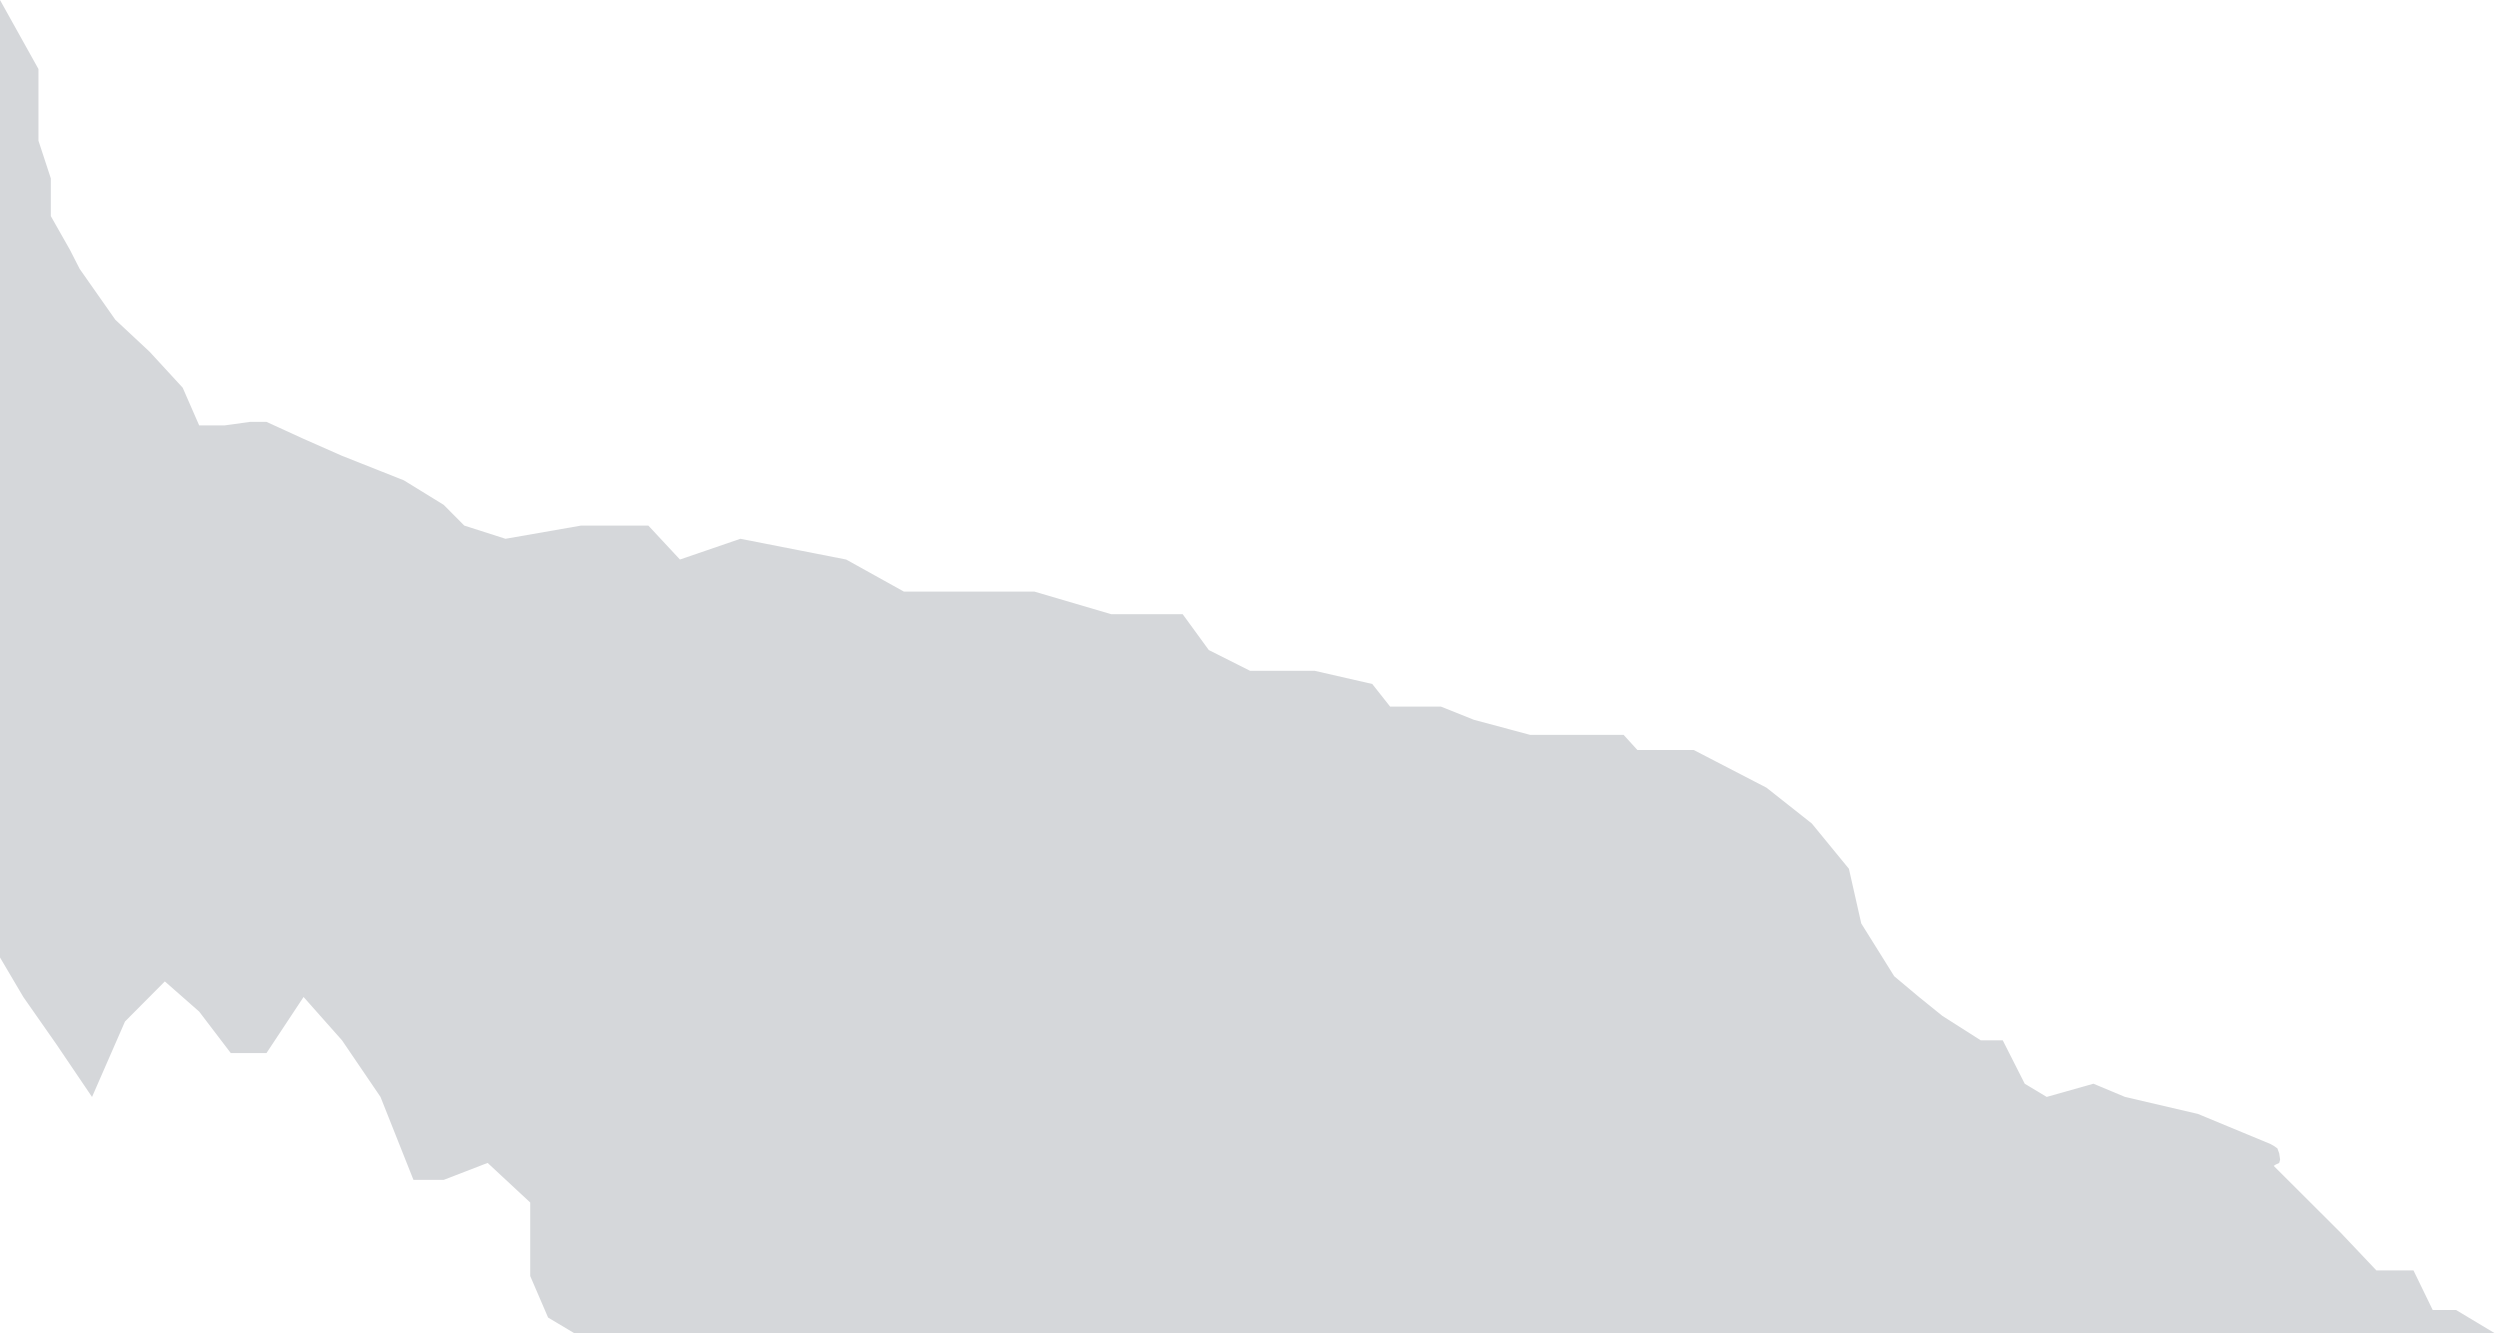
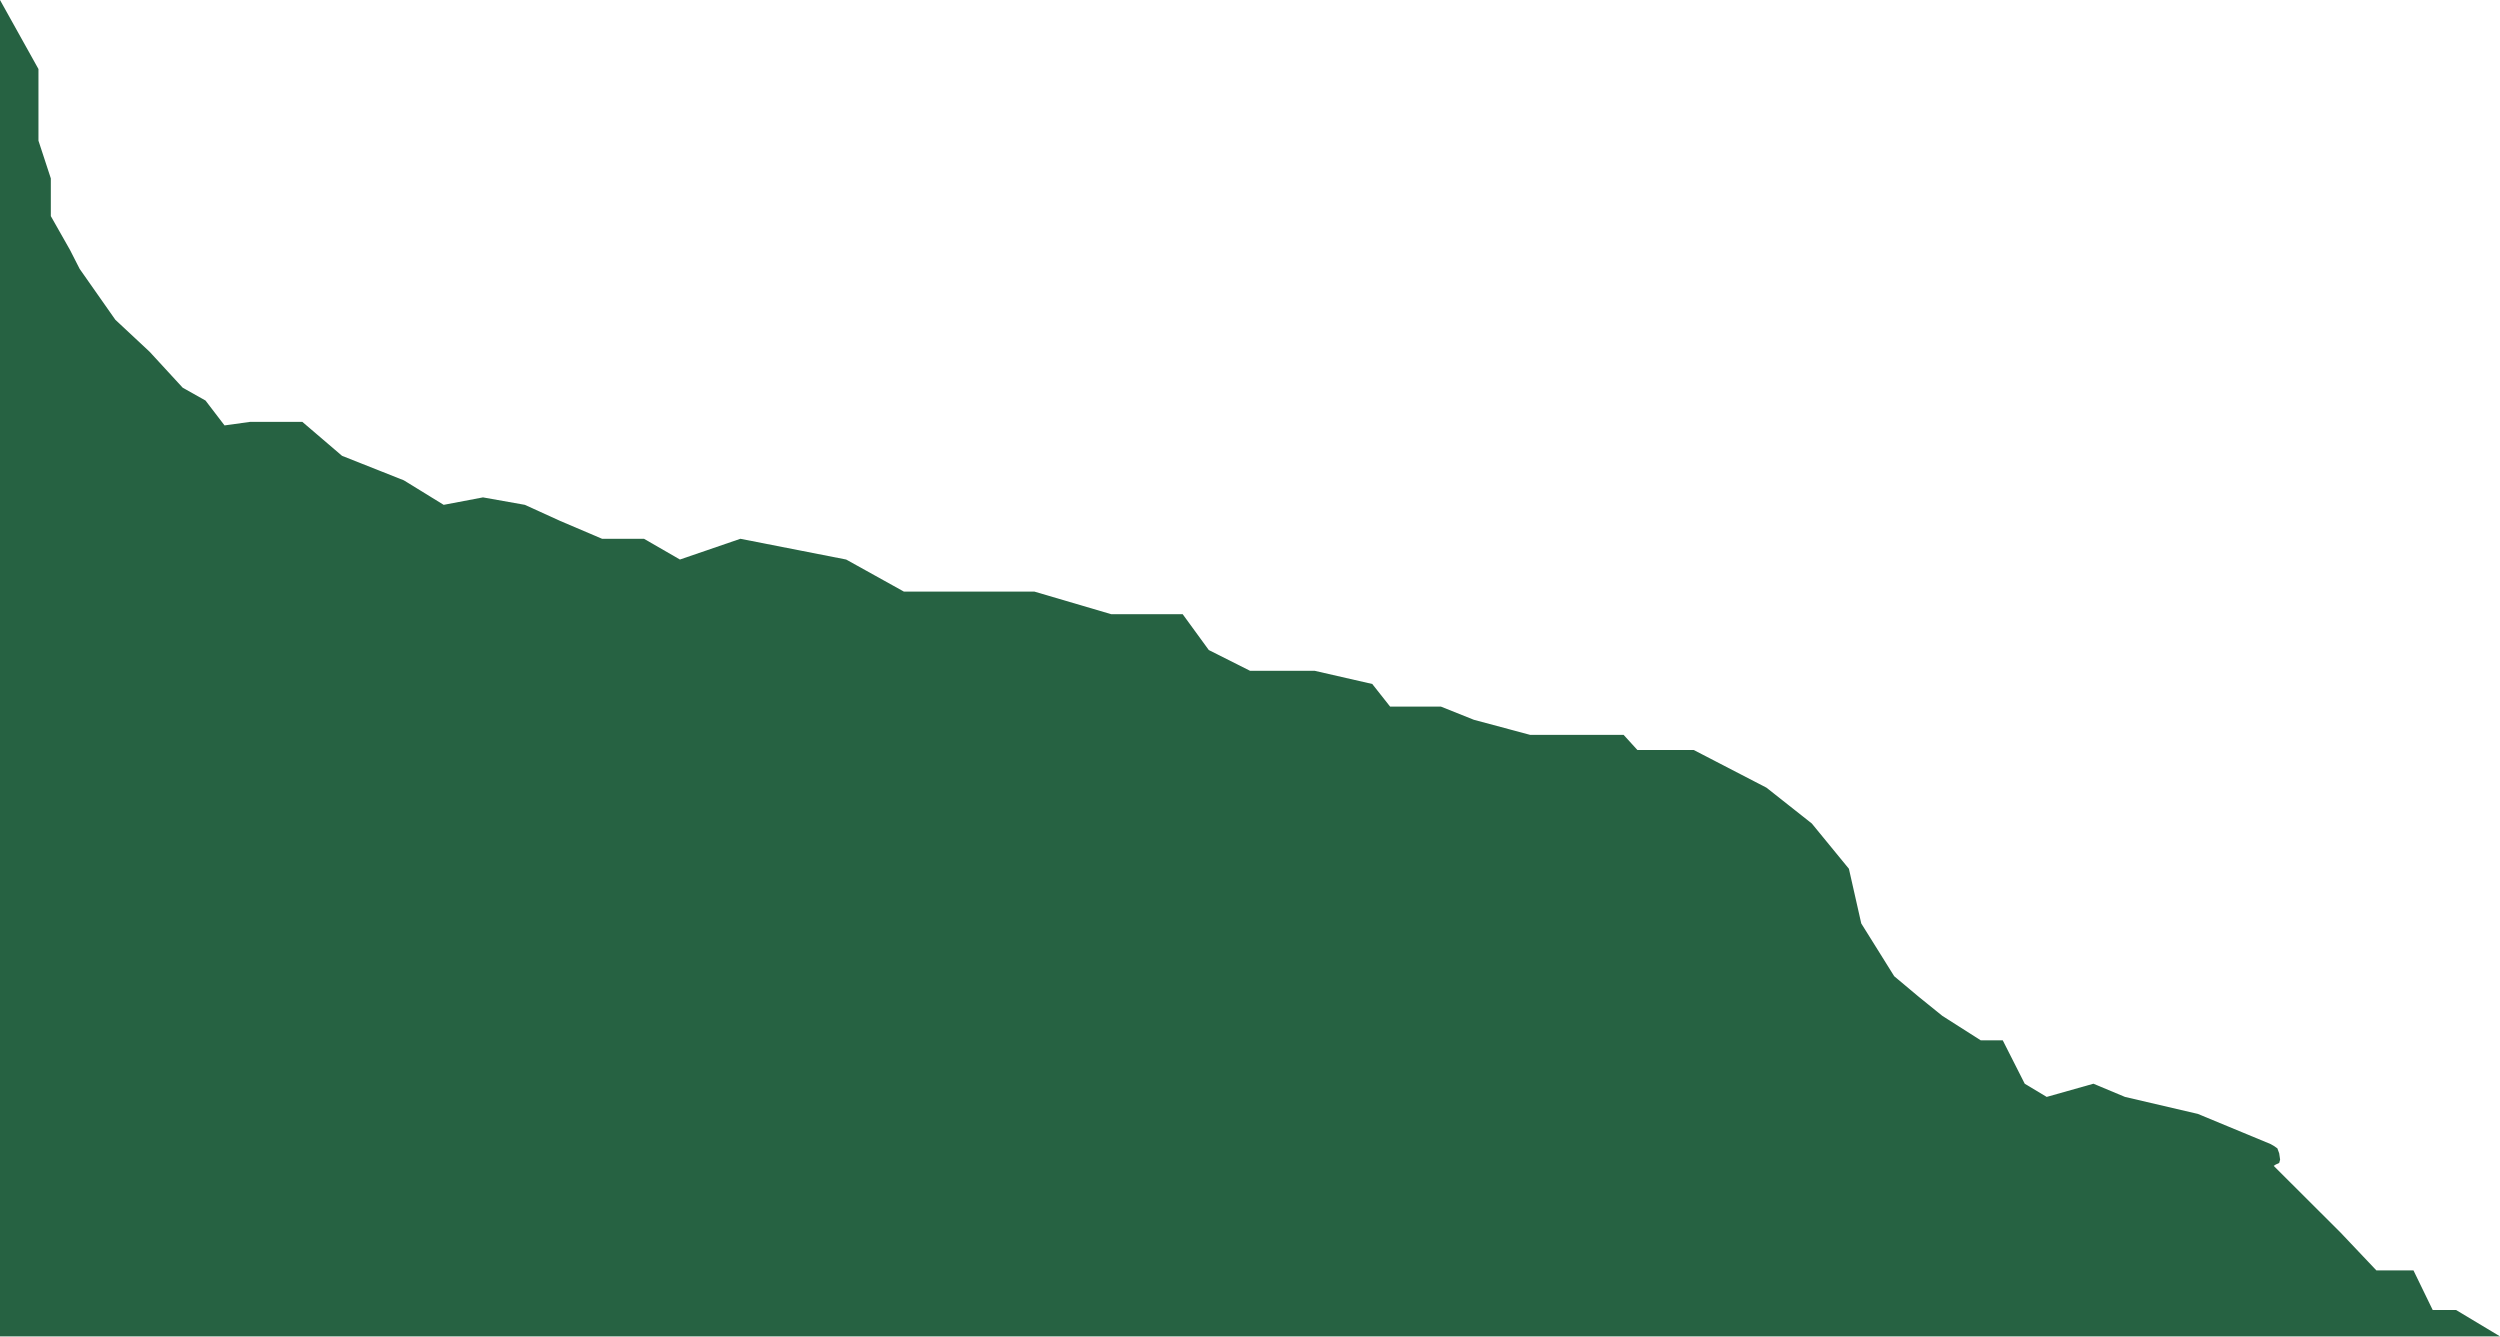
- <svg xmlns="http://www.w3.org/2000/svg" width="1910" height="1018" viewBox="0 0 1910 1018" fill="none">
-   <path d="M1876.41 1000.83L1910 1021H442.794L418.731 1006.59L405.087 974.901V951.852V918.718L372.555 888.466L338.972 901.431H315.885L290.698 838.046L261.313 794.828L231.928 761.695L203.593 804.544H176.308L152.17 772.852L125.934 749.802L95.5 780.422L70.313 838.086L43.028 797.75L17.841 761.735L0 731.483V0L29.385 52.745L29.385 88.76V107.488L38.83 136.299V165.111L53.522 191.041L60.868 205.447L88.154 244.343L114.39 268.833L139.576 296.204L152.17 325.015H171.543L191 322.317H203.593L231.928 335.282L261.313 348.247L308.539 366.975L338.972 385.702L354.715 401.549L386.198 411.633L443.917 401.549H495.341L519.478 427.479L565.654 411.633L646.461 427.479L690.539 451.97H738.813H790.237L849.006 469.257H903.576L923.517 496.628L955 512.474H987.533H1004.32L1048.4 522.558L1062.04 539.845H1100.87L1126.06 549.929L1169.09 561.454H1240.45L1250.95 572.978H1293.97L1349.59 601.79L1384.23 629.161L1412.56 663.735L1422 705.512L1447.19 745.848L1466.09 761.695L1483.92 776.101L1513.31 794.828H1530.11L1546.89 827.962L1563.68 838.046L1599.37 827.962L1623.5 838.046L1679.13 851.011L1734.74 874.06L1737.12 875.417L1739.91 877.333L1741.31 881.164L1742 885.953L1741.31 888.466L1738.52 889.784L1737.12 890.742L1788.26 941.768L1815.55 970.58H1843.89L1858.58 1000.83H1876.41Z" fill="#D5D7DA" />
+ <svg xmlns="http://www.w3.org/2000/svg" width="1910" height="1021" viewBox="0 0 1910 1021" fill="none">
+   <path d="M1876.41 1000.83L1910 1021H0V731.483V0L29.385 52.745L29.385 88.76V107.488L38.83 136.299V165.111L53.522 191.041L60.868 205.447L88.154 244.343L114.39 268.833L139.576 296.204L157 306L171.543 325.015L191 322.317H203.593H231L261.313 348.247L308.539 366.975L338.972 385.702L369 380L401 385.702L428 398L460 411.633H492L519.478 427.479L565.654 411.633L646.461 427.479L690.539 451.97H738.813H790.237L849.006 469.257H903.576L923.517 496.628L955 512.474H987.533H1004.32L1048.4 522.558L1062.04 539.845H1100.87L1126.06 549.929L1169.09 561.454H1240.45L1250.95 572.978H1293.97L1349.59 601.79L1384.23 629.161L1412.56 663.735L1422 705.512L1447.19 745.848L1466.09 761.695L1483.92 776.101L1513.31 794.828H1530.11L1546.89 827.962L1563.68 838.046L1599.37 827.962L1623.5 838.046L1679.13 851.011L1734.74 874.06L1737.12 875.417L1739.91 877.333L1741.31 881.164L1742 885.953L1741.31 888.466L1738.52 889.784L1737.12 890.742L1788.26 941.768L1815.55 970.58H1843.89L1858.58 1000.83H1876.41Z" fill="#266242" />
</svg>
